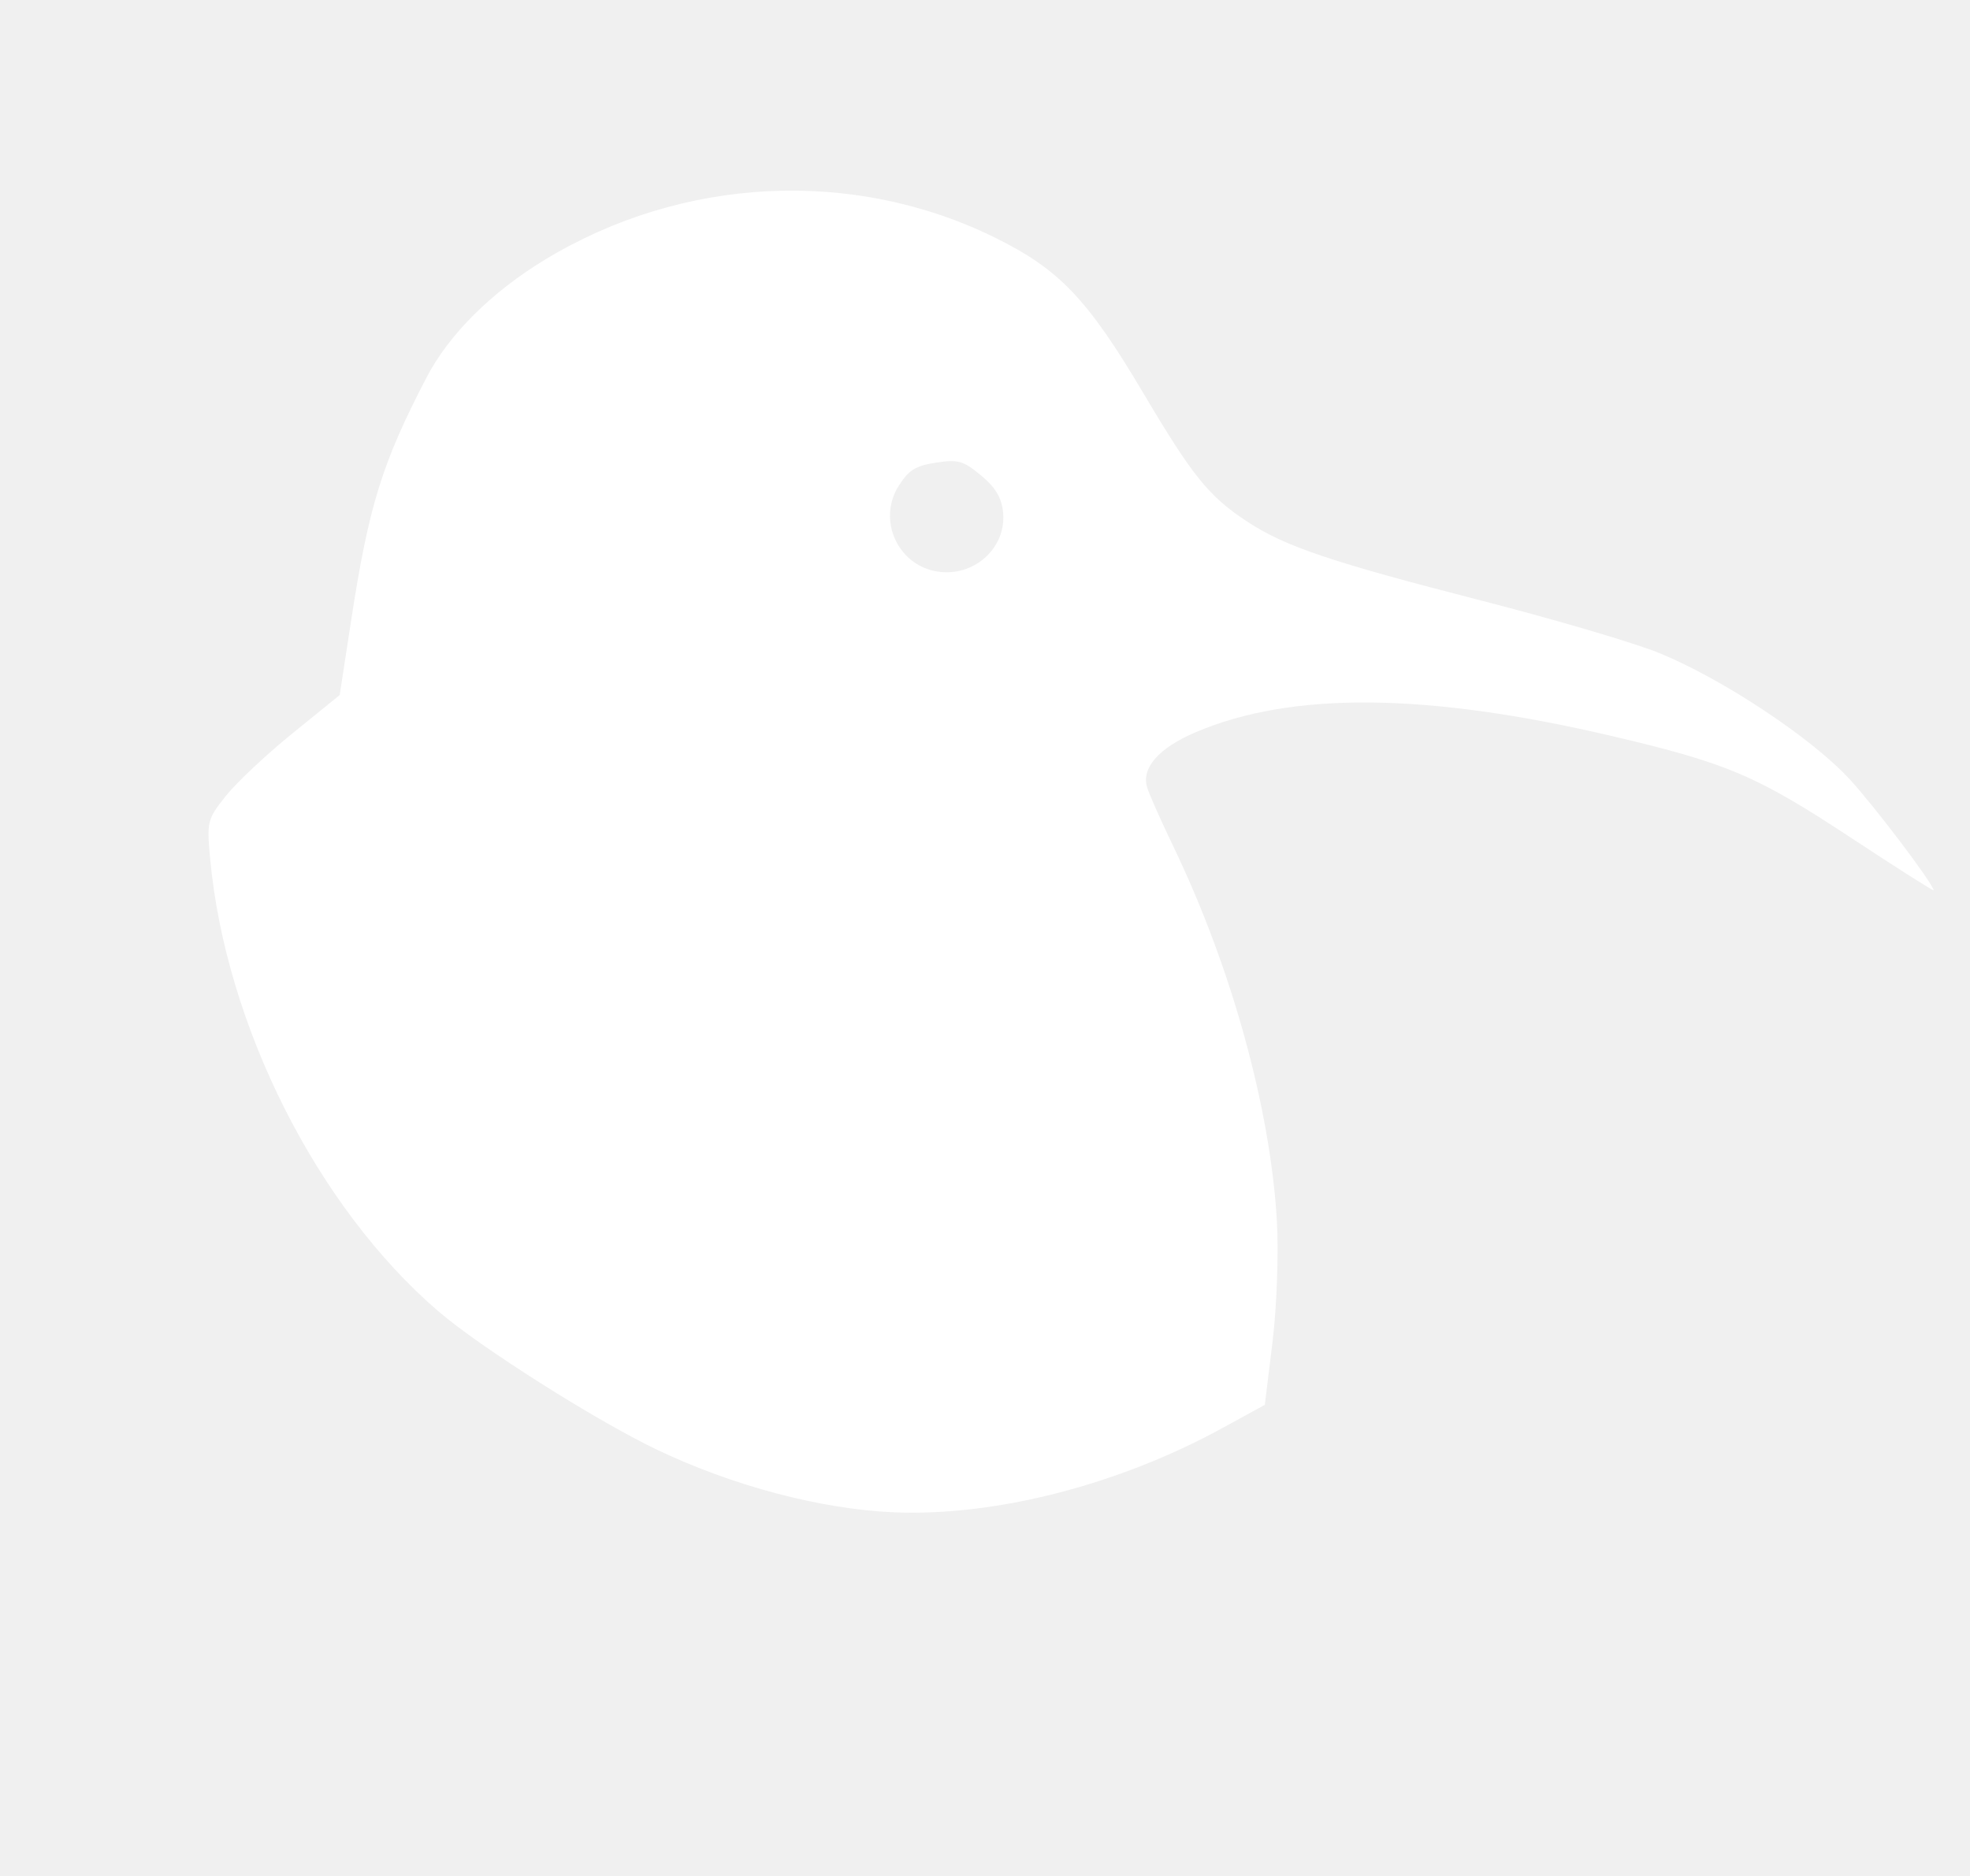
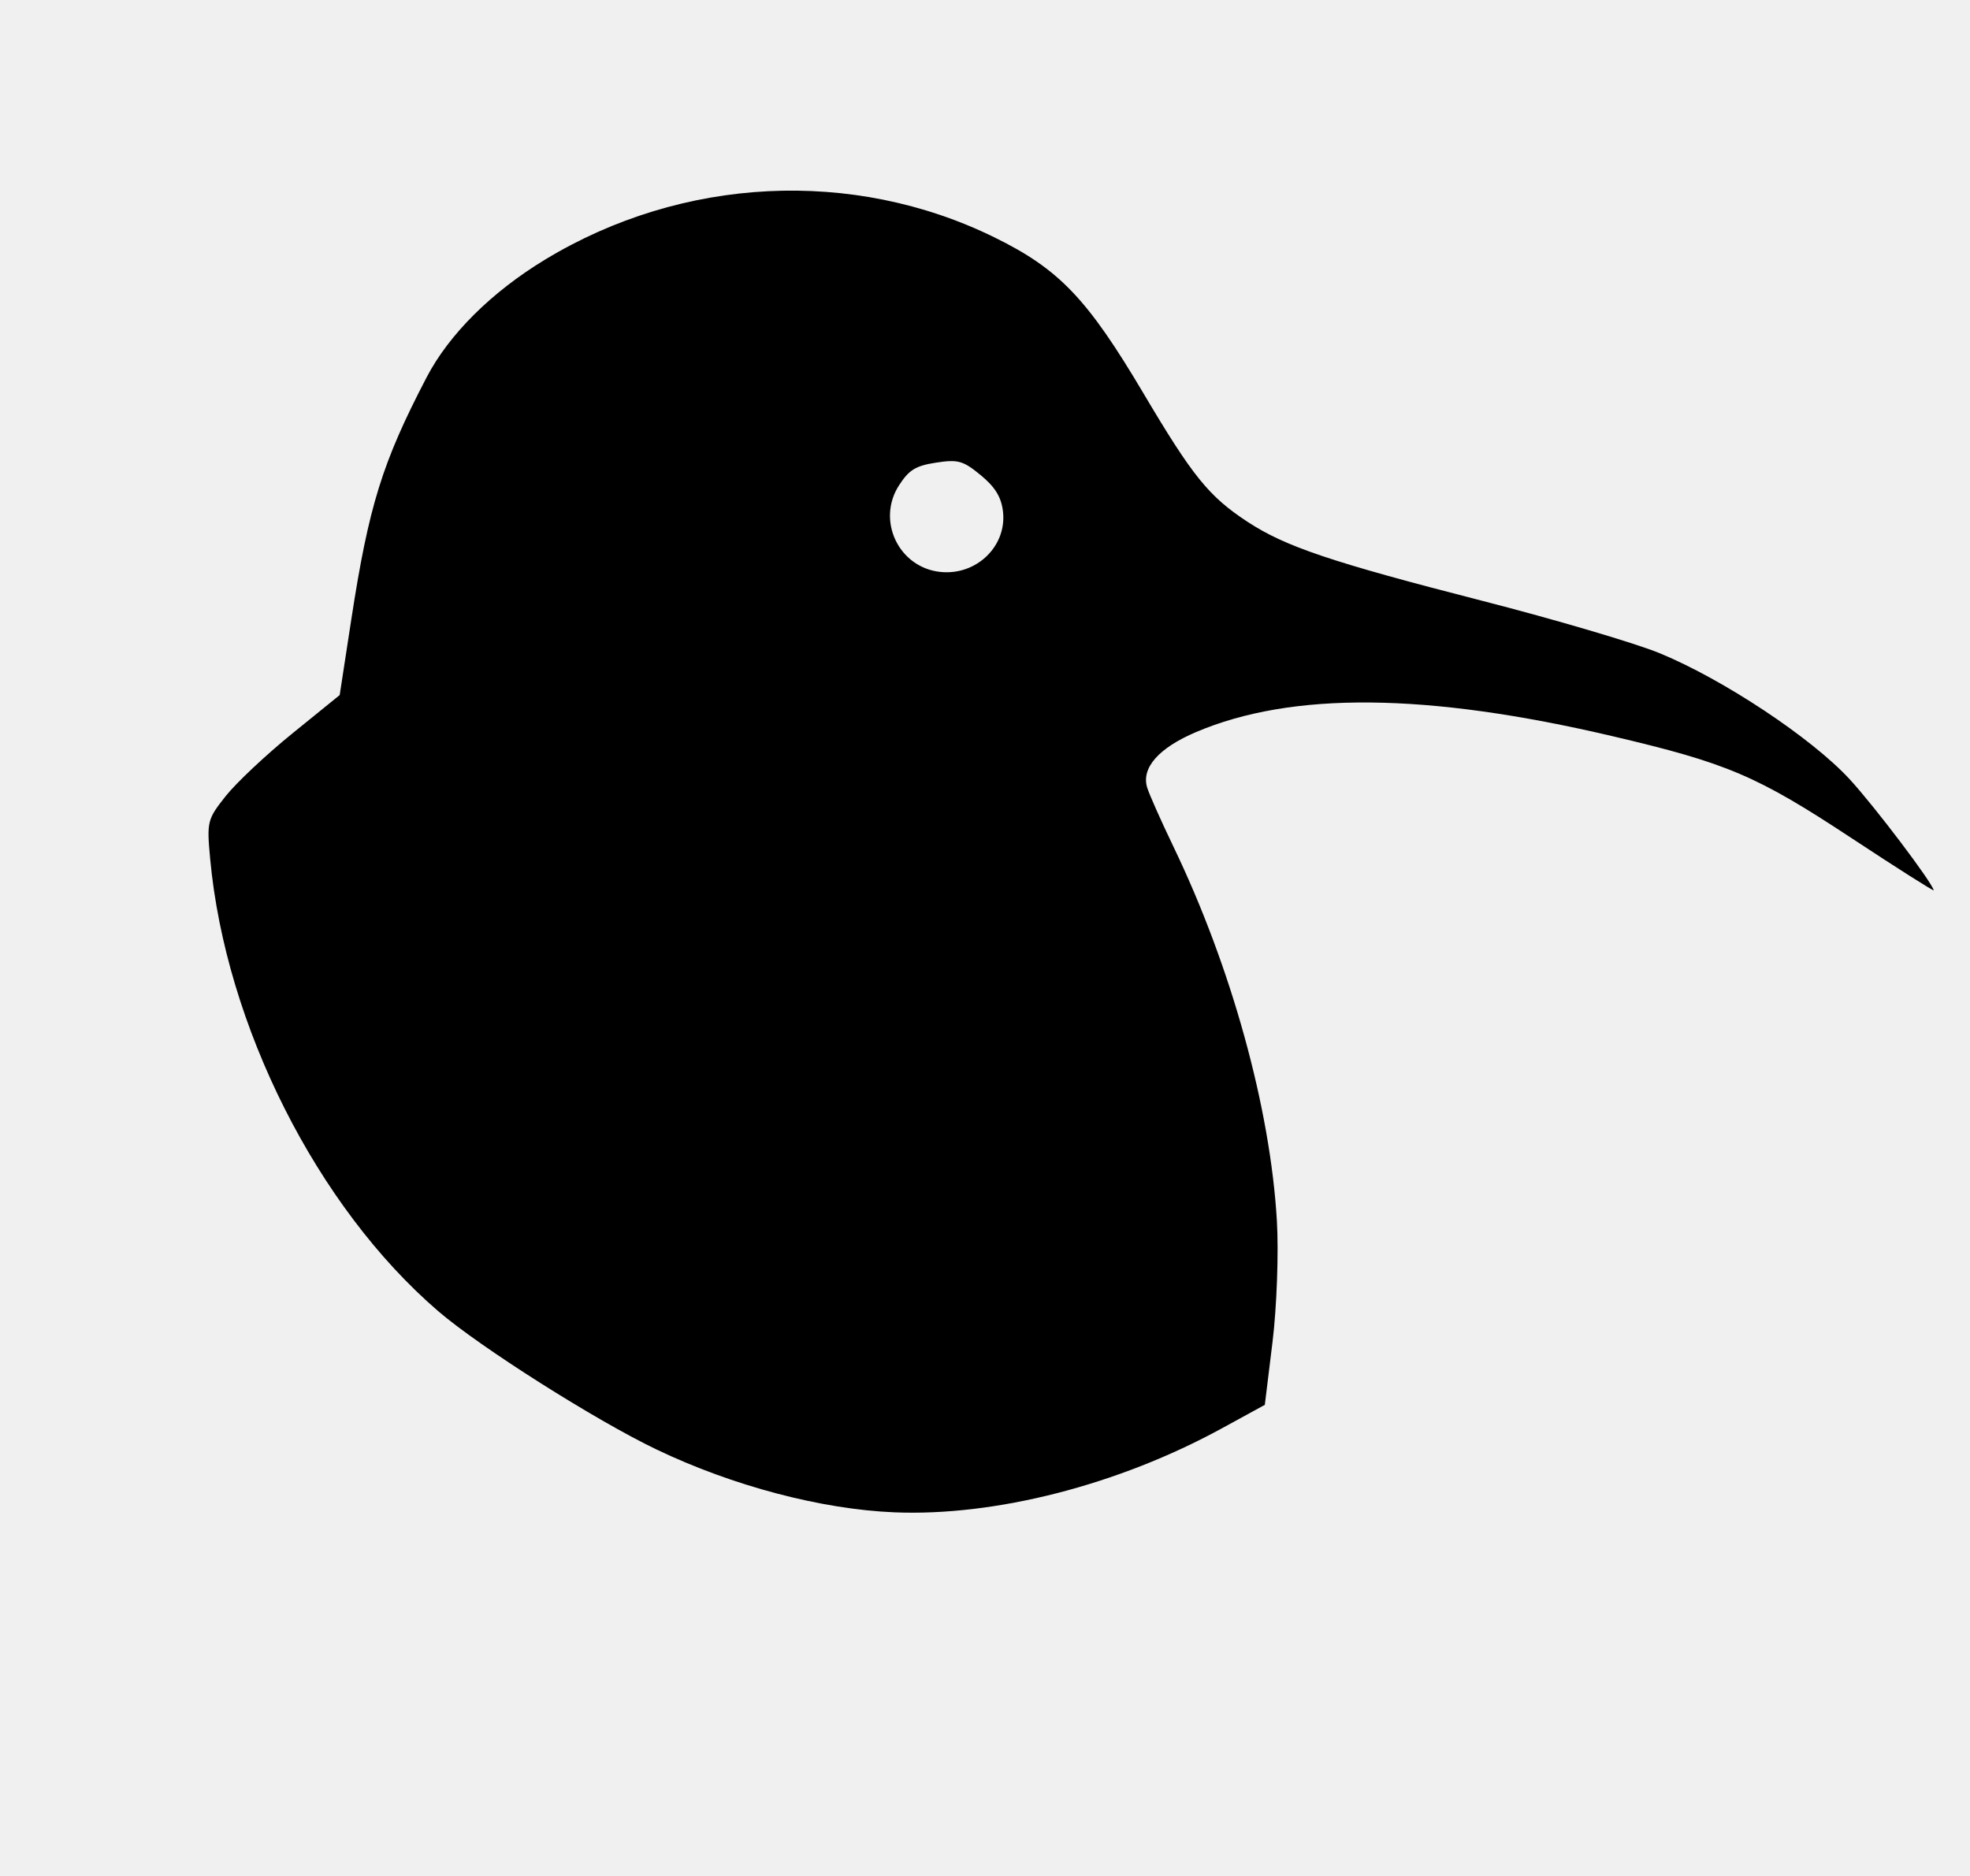
<svg xmlns="http://www.w3.org/2000/svg" width="292" height="278" viewBox="0 0 292 278" fill="none">
-   <path d="M64.939 194.357C47.003 178.925 33.447 152.029 31.151 127.315C30.639 121.8 30.722 121.464 33.445 118.025C34.999 116.062 39.438 111.888 43.309 108.748L50.349 103.039L52.062 91.886C54.655 75 56.651 68.576 63.226 55.953C66.556 49.559 72.853 43.297 80.791 38.485C101.145 26.146 126.402 24.89 147.368 35.173C156.987 39.89 161.168 44.264 169.49 58.311C176.792 70.637 179.185 73.593 184.9 77.346C190.51 81.029 197.301 83.317 219.645 89.051C230.506 91.839 242.352 95.334 245.97 96.819C255.415 100.696 268.565 109.423 274.191 115.547C277.887 119.57 286.366 130.776 286.62 131.973C286.661 132.166 281.201 128.701 274.488 124.275C260.403 114.988 256.061 113.136 238.957 109.12C211.519 102.677 191.481 102.484 177.278 108.525C171.75 110.876 169.152 113.822 170.034 116.74C170.334 117.731 172.08 121.663 173.916 125.477C182.514 143.347 188.286 164.218 189.264 180.968C189.54 185.695 189.25 193.769 188.62 198.91L187.475 208.257L181.107 211.74C165.762 220.132 147.511 224.81 132.543 224.188C121.726 223.738 108.612 220.275 97.359 214.896C88.284 210.557 71.159 199.708 64.939 194.357ZM139.393 84.785C144.795 85.346 149.347 80.865 148.647 75.675C148.369 73.612 147.455 72.159 145.341 70.419C142.756 68.292 141.995 68.08 138.746 68.581C135.729 69.046 134.753 69.641 133.272 71.92C129.876 77.146 133.204 84.142 139.393 84.785Z" fill="white" />
+   <path d="M64.939 194.357C47.003 178.925 33.447 152.029 31.151 127.315C30.639 121.8 30.722 121.464 33.445 118.025C34.999 116.062 39.438 111.888 43.309 108.748L50.349 103.039L52.062 91.886C54.655 75 56.651 68.576 63.226 55.953C66.556 49.559 72.853 43.297 80.791 38.485C101.145 26.146 126.402 24.89 147.368 35.173C156.987 39.89 161.168 44.264 169.49 58.311C176.792 70.637 179.185 73.593 184.9 77.346C190.51 81.029 197.301 83.317 219.645 89.051C230.506 91.839 242.352 95.334 245.97 96.819C255.415 100.696 268.565 109.423 274.191 115.547C277.887 119.57 286.366 130.776 286.62 131.973C286.661 132.166 281.201 128.701 274.488 124.275C260.403 114.988 256.061 113.136 238.957 109.12C211.519 102.677 191.481 102.484 177.278 108.525C171.75 110.876 169.152 113.822 170.034 116.74C170.334 117.731 172.08 121.663 173.916 125.477C182.514 143.347 188.286 164.218 189.264 180.968C189.54 185.695 189.25 193.769 188.62 198.91L187.475 208.257L181.107 211.74C165.762 220.132 147.511 224.81 132.543 224.188C121.726 223.738 108.612 220.275 97.359 214.896C88.284 210.557 71.159 199.708 64.939 194.357ZM139.393 84.785C144.795 85.346 149.347 80.865 148.647 75.675C148.369 73.612 147.455 72.159 145.341 70.419C142.756 68.292 141.995 68.08 138.746 68.581C135.729 69.046 134.753 69.641 133.272 71.92C129.876 77.146 133.204 84.142 139.393 84.785Z" fill="currentColor" />
</svg>
